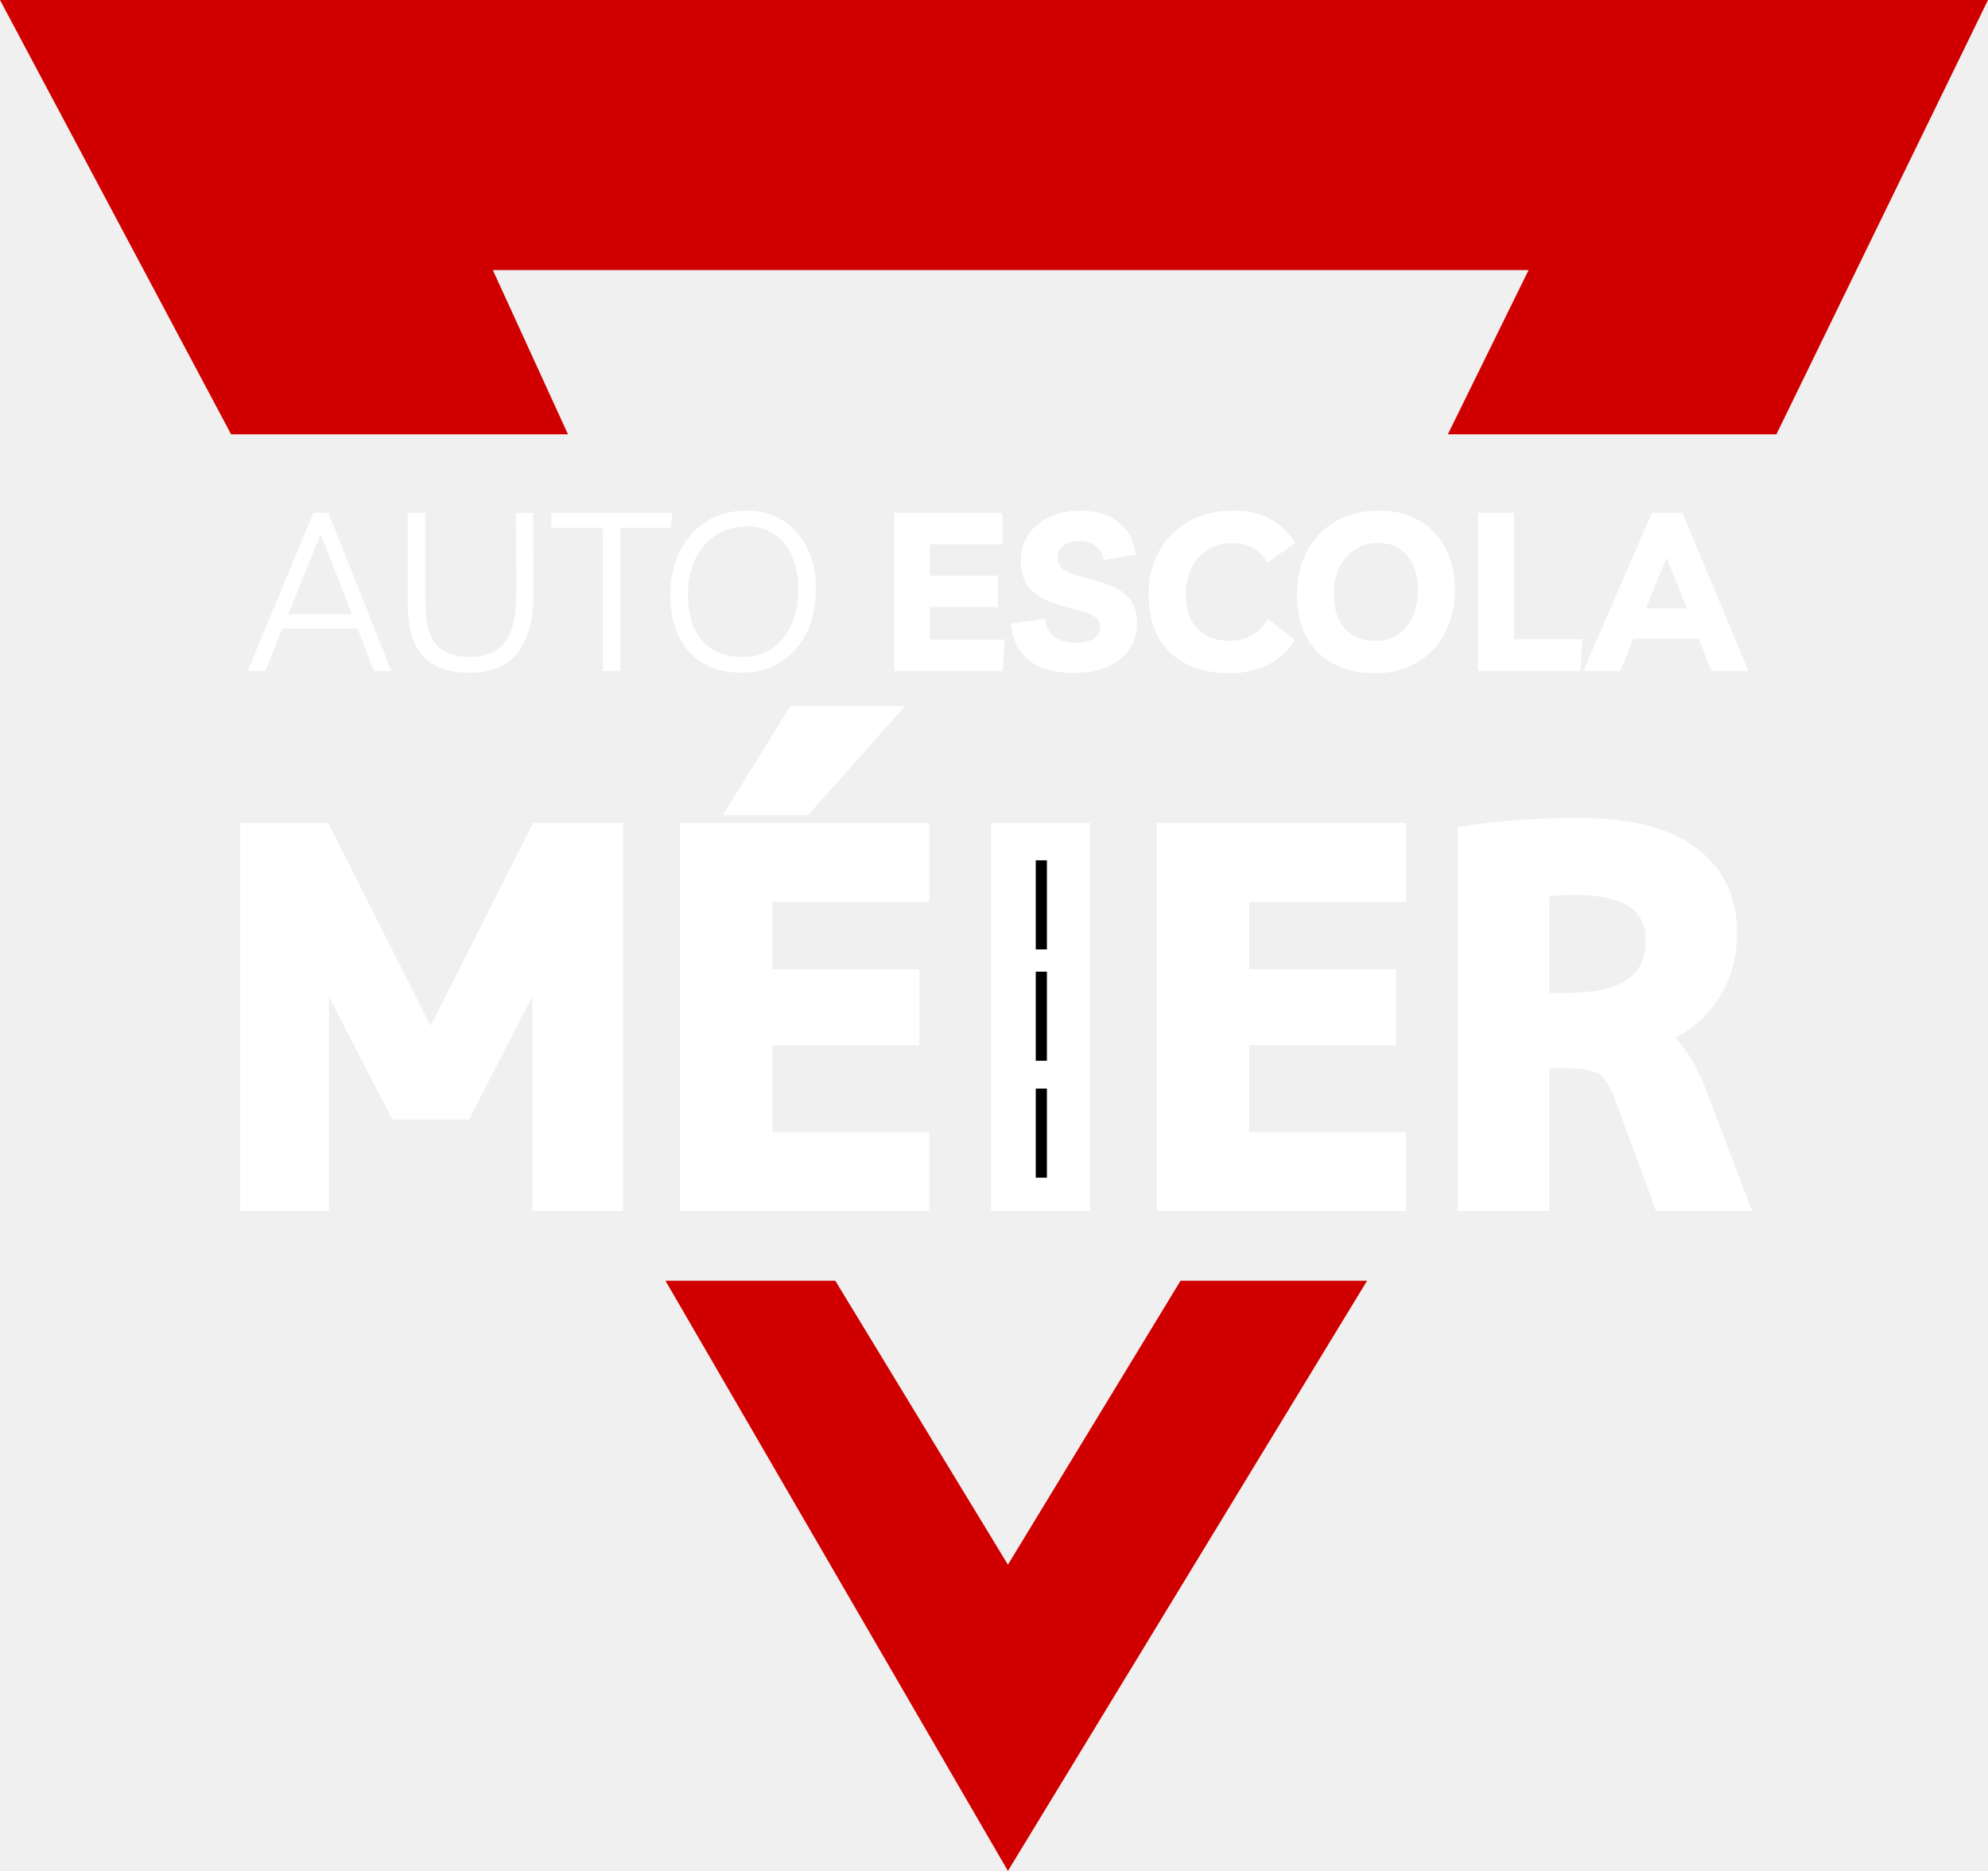
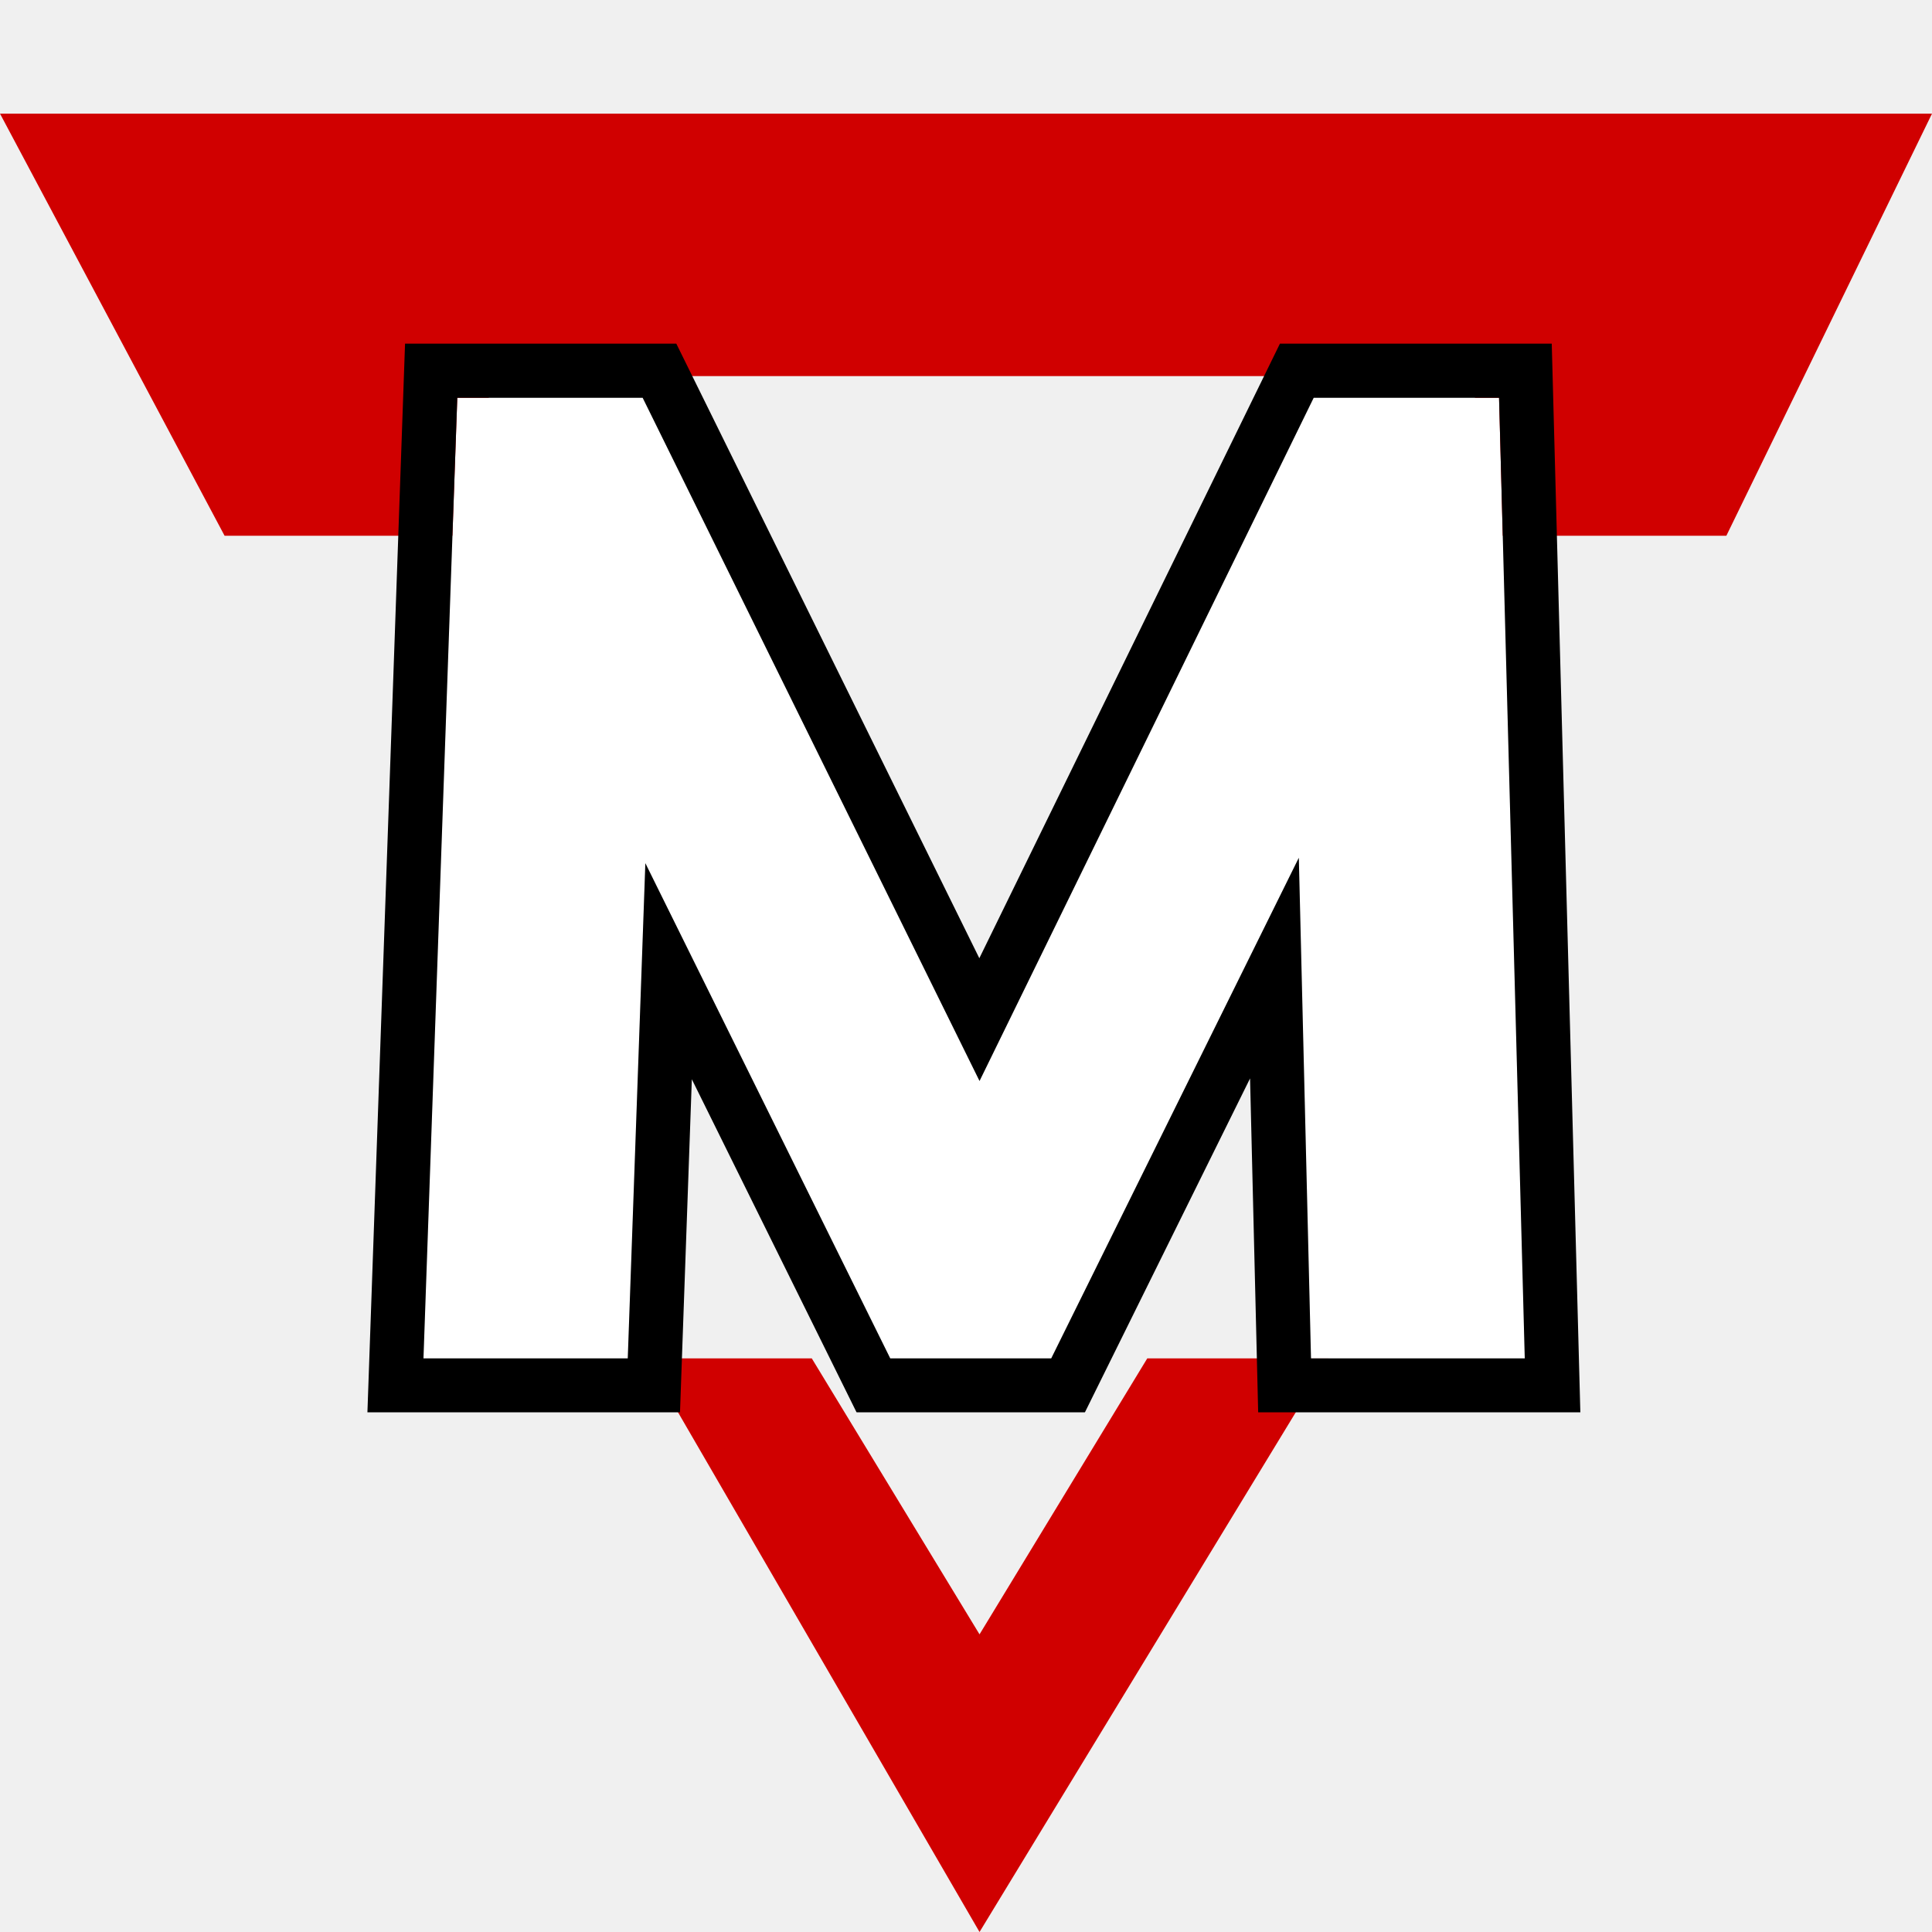
- <svg xmlns="http://www.w3.org/2000/svg" width="357" height="336" viewBox="0 0 357 336" fill="none">
-   <path d="M0 0H357L319 78H260L274.5 48.5H88.5L102 78H41.5L0 0Z" fill="#D00000" />
-   <path d="M147.75 234L177.582 283.078L181 288.701L184.418 283.078L214.25 234H238.384L181.082 328.17L126.445 234H147.75Z" fill="#D00000" stroke="#D00000" stroke-width="8" />
-   <path d="M44.48 120.5L56.28 92.1H58.96L70.28 120.5H67.16L64.2 112.9H50.72L47.64 120.5H44.48ZM51.76 110.3H63.2L57.6 95.9L51.76 110.3ZM92.655 92.1H95.735L95.775 106.86C95.775 111.393 94.815 114.86 92.895 117.26C91.001 119.633 88.135 120.82 84.295 120.82C80.561 120.82 77.775 119.82 75.935 117.82C74.121 115.82 73.215 112.673 73.215 108.38V92.1H76.375V108.22C76.375 111.633 77.001 114.113 78.255 115.66C79.508 117.207 81.521 117.98 84.295 117.98C87.255 117.98 89.401 117.073 90.735 115.26C92.068 113.42 92.721 110.607 92.695 106.82L92.655 92.1ZM120.762 92.1L120.482 94.78H111.402V120.5H108.282V94.78H99.002V92.1H120.762ZM133.263 120.82C130.623 120.82 128.329 120.273 126.383 119.18C124.463 118.06 122.983 116.46 121.943 114.38C120.903 112.3 120.383 109.78 120.383 106.82C120.383 103.86 120.956 101.247 122.103 98.98C123.276 96.687 124.876 94.9 126.903 93.62C128.956 92.34 131.329 91.7 134.023 91.7C136.503 91.7 138.676 92.287 140.543 93.46C142.436 94.633 143.903 96.273 144.943 98.38C145.983 100.46 146.503 102.913 146.503 105.74C146.503 108.807 145.929 111.473 144.783 113.74C143.636 115.98 142.063 117.727 140.063 118.98C138.089 120.207 135.823 120.82 133.263 120.82ZM133.263 117.98C135.263 117.98 137.009 117.5 138.503 116.54C140.023 115.553 141.209 114.14 142.063 112.3C142.916 110.46 143.343 108.247 143.343 105.66C143.343 103.393 142.956 101.433 142.183 99.78C141.436 98.1 140.369 96.807 138.983 95.9C137.596 94.993 135.956 94.54 134.063 94.54C132.009 94.54 130.183 95.06 128.583 96.1C127.009 97.113 125.769 98.54 124.863 100.38C123.983 102.22 123.543 104.367 123.543 106.82C123.543 110.393 124.409 113.153 126.143 115.1C127.876 117.02 130.249 117.98 133.263 117.98ZM180.026 97.74H166.986V103.38H179.186V109.02H166.986V114.86H180.426L180.026 120.5H160.586V92.1H180.026V97.74ZM192.95 120.86C189.457 120.86 186.75 120.113 184.83 118.62C182.91 117.127 181.817 114.927 181.55 112.02L187.67 111.14C187.83 112.527 188.377 113.593 189.31 114.34C190.244 115.06 191.537 115.42 193.19 115.42C194.604 115.42 195.684 115.18 196.43 114.7C197.204 114.193 197.59 113.487 197.59 112.58C197.59 111.753 197.19 111.1 196.39 110.62C195.59 110.14 194.27 109.687 192.43 109.26C190.457 108.78 188.79 108.207 187.43 107.54C186.07 106.847 185.044 105.953 184.35 104.86C183.657 103.767 183.31 102.38 183.31 100.7C183.31 98.94 183.764 97.38 184.67 96.02C185.577 94.66 186.844 93.607 188.47 92.86C190.097 92.087 191.977 91.7 194.11 91.7C196.884 91.7 199.15 92.407 200.91 93.82C202.67 95.233 203.684 97.167 203.95 99.62L198.23 100.58C198.017 99.487 197.524 98.647 196.75 98.06C195.977 97.447 195.004 97.14 193.83 97.14C192.657 97.14 191.71 97.42 190.99 97.98C190.27 98.513 189.91 99.247 189.91 100.18C189.91 101.033 190.257 101.727 190.95 102.26C191.644 102.767 192.91 103.247 194.75 103.7C196.697 104.18 198.377 104.727 199.79 105.34C201.204 105.927 202.284 106.74 203.03 107.78C203.804 108.82 204.19 110.233 204.19 112.02C204.19 113.753 203.724 115.287 202.79 116.62C201.857 117.953 200.537 118.993 198.83 119.74C197.15 120.487 195.19 120.86 192.95 120.86ZM232.54 114.94C231.367 116.86 229.754 118.34 227.7 119.38C225.647 120.393 223.367 120.9 220.86 120.9C217.794 120.9 215.167 120.34 212.98 119.22C210.82 118.1 209.154 116.5 207.98 114.42C206.834 112.313 206.26 109.793 206.26 106.86C206.26 103.847 206.9 101.207 208.18 98.94C209.46 96.673 211.234 94.9 213.5 93.62C215.794 92.34 218.434 91.7 221.42 91.7C224.034 91.7 226.234 92.18 228.02 93.14C229.834 94.1 231.354 95.553 232.58 97.5L227.58 101.06C226.94 99.833 226.06 98.94 224.94 98.38C223.82 97.82 222.62 97.54 221.34 97.54C219.66 97.54 218.194 97.927 216.94 98.7C215.687 99.473 214.7 100.553 213.98 101.94C213.287 103.327 212.94 104.927 212.94 106.74C212.94 109.38 213.634 111.433 215.02 112.9C216.407 114.367 218.367 115.1 220.9 115.1C222.26 115.1 223.54 114.78 224.74 114.14C225.967 113.473 226.954 112.473 227.7 111.14L232.54 114.94ZM247.221 120.9C244.234 120.927 241.674 120.38 239.541 119.26C237.408 118.14 235.768 116.527 234.621 114.42C233.474 112.313 232.901 109.78 232.901 106.82C232.901 103.86 233.501 101.247 234.701 98.98C235.928 96.687 237.648 94.9 239.861 93.62C242.074 92.34 244.701 91.7 247.741 91.7C250.434 91.7 252.794 92.287 254.821 93.46C256.848 94.633 258.421 96.273 259.541 98.38C260.688 100.46 261.261 102.913 261.261 105.74C261.261 108.78 260.661 111.433 259.461 113.7C258.261 115.967 256.594 117.727 254.461 118.98C252.354 120.233 249.941 120.873 247.221 120.9ZM246.981 115.1C249.248 115.1 251.088 114.287 252.501 112.66C253.914 111.007 254.621 108.727 254.621 105.82C254.621 103.287 253.981 101.273 252.701 99.78C251.421 98.26 249.701 97.5 247.541 97.5C245.968 97.5 244.581 97.887 243.381 98.66C242.181 99.433 241.234 100.513 240.541 101.9C239.874 103.26 239.541 104.86 239.541 106.7C239.541 109.367 240.194 111.433 241.501 112.9C242.834 114.367 244.661 115.1 246.981 115.1ZM265.391 120.5V92.1H271.911V114.78H284.191L283.791 120.5H265.391ZM284.329 120.5L296.649 92.1H302.129L313.969 120.5H307.329L305.049 114.7H293.329L290.969 120.5H284.329ZM295.569 109.26H302.889L299.289 100.1L295.569 109.26Z" fill="white" />
-   <mask id="path-4-outside-1_1319_16" maskUnits="userSpaceOnUse" x="43" y="126.5" width="272" height="91" fill="black">
-     <rect fill="white" x="43" y="126.5" width="272" height="91" />
-     <path d="M97.58 171.13H97.4L83 199.03H71.66L57.26 171.13H57.08V215.5H45.11V149.8H57.71L77.24 188.5H77.42L96.95 149.8H109.91V215.5H97.58V171.13ZM143.024 128.83H158.054L144.194 144.4H133.394L143.024 128.83ZM136.724 159.97V176.08H163.094V185.71H136.724V205.33H164.894V215.5H124.124V149.8H164.894V159.97H136.724ZM179.976 215.5V149.8H193.746V215.5H179.976ZM222.329 159.97V176.08H248.699V185.71H222.329V205.33H250.499V215.5H209.729V149.8H250.499V159.97H222.329ZM276.202 189.85V215.5H263.782V150.25C269.902 149.35 276.502 148.9 283.582 148.9C292.402 148.9 299.002 150.55 303.382 153.85C307.762 157.09 309.952 161.68 309.952 167.62C309.952 171.94 308.782 175.72 306.442 178.96C304.162 182.2 301.042 184.45 297.082 185.71V185.89C299.962 187.57 302.452 191.14 304.552 196.6L311.752 215.5H298.792L291.952 196.87C290.872 193.99 289.642 192.1 288.262 191.2C286.882 190.3 284.512 189.85 281.152 189.85H276.202ZM276.202 180.31H281.512C292.192 180.31 297.532 176.5 297.532 168.88C297.532 162.1 292.582 158.71 282.682 158.71C280.222 158.71 278.062 158.89 276.202 159.25V180.31Z" />
+ <svg xmlns="http://www.w3.org/2000/svg" width="357" height="357" viewBox="0 0 357 357" fill="none">
+   <path d="M0 21H357L319 99H260L274.5 69.5H88.5L102 99H41.5L0 21Z" fill="#D00000" />
+   <path d="M148.875 253L179.291 303.039L181 305.851L182.709 303.039L213.125 253H241.941L181.04 353.084L122.973 253H148.875Z" fill="#D00000" stroke="#D00000" stroke-width="4" />
+   <mask id="path-3-outside-1_1319_15" maskUnits="userSpaceOnUse" x="67" y="63" width="226" height="198" fill="black">
+     <rect fill="white" x="67" y="63" width="226" height="198" />
+     <path d="M78.25 251L84.5 73.5H118.75L181 199.75L242.75 73.5H277L281.75 251H242.25L240 158.5L194.25 251H164.5L119.25 159.5L116 251H78.25Z" />
  </mask>
-   <path d="M97.58 171.13H97.4L83 199.03H71.66L57.26 171.13H57.08V215.5H45.11V149.8H57.71L77.24 188.5H77.42L96.95 149.8H109.91V215.5H97.58V171.13ZM143.024 128.83H158.054L144.194 144.4H133.394L143.024 128.83ZM136.724 159.97V176.08H163.094V185.71H136.724V205.33H164.894V215.5H124.124V149.8H164.894V159.97H136.724ZM179.976 215.5V149.8H193.746V215.5H179.976ZM222.329 159.97V176.08H248.699V185.71H222.329V205.33H250.499V215.5H209.729V149.8H250.499V159.97H222.329ZM276.202 189.85V215.5H263.782V150.25C269.902 149.35 276.502 148.9 283.582 148.9C292.402 148.9 299.002 150.55 303.382 153.85C307.762 157.09 309.952 161.68 309.952 167.62C309.952 171.94 308.782 175.72 306.442 178.96C304.162 182.2 301.042 184.45 297.082 185.71V185.89C299.962 187.57 302.452 191.14 304.552 196.6L311.752 215.5H298.792L291.952 196.87C290.872 193.99 289.642 192.1 288.262 191.2C286.882 190.3 284.512 189.85 281.152 189.85H276.202ZM276.202 180.31H281.512C292.192 180.31 297.532 176.5 297.532 168.88C297.532 162.1 292.582 158.71 282.682 158.71C280.222 158.71 278.062 158.89 276.202 159.25V180.31Z" fill="white" />
-   <path d="M97.58 171.13H99.58V169.13H97.58V171.13ZM97.4 171.13V169.13H96.182L95.623 170.213L97.4 171.13ZM83 199.03V201.03H84.218L84.777 199.947L83 199.03ZM71.66 199.03L69.883 199.947L70.442 201.03H71.66V199.03ZM57.26 171.13L59.037 170.213L58.478 169.13H57.26V171.13ZM57.08 171.13V169.13H55.08V171.13H57.08ZM57.08 215.5V217.5H59.08V215.5H57.08ZM45.11 215.5H43.11V217.5H45.11V215.5ZM45.11 149.8V147.8H43.11V149.8H45.11ZM57.71 149.8L59.495 148.899L58.941 147.8H57.71V149.8ZM77.24 188.5L75.454 189.401L76.009 190.5H77.24V188.5ZM77.42 188.5V190.5H78.651L79.206 189.401L77.42 188.5ZM96.95 149.8V147.8H95.719L95.165 148.899L96.95 149.8ZM109.91 149.8H111.91V147.8H109.91V149.8ZM109.91 215.5V217.5H111.91V215.5H109.91ZM97.58 215.5H95.58V217.5H97.58V215.5ZM97.58 171.13V169.13H97.4V171.13V173.13H97.58V171.13ZM97.4 171.13L95.623 170.213L81.223 198.113L83 199.03L84.777 199.947L99.177 172.047L97.4 171.13ZM83 199.03V197.03H71.66V199.03V201.03H83V199.03ZM71.66 199.03L73.437 198.113L59.037 170.213L57.26 171.13L55.483 172.047L69.883 199.947L71.66 199.03ZM57.26 171.13V169.13H57.08V171.13V173.13H57.26V171.13ZM57.08 171.13H55.08V215.5H57.08H59.08V171.13H57.08ZM57.08 215.5V213.5H45.11V215.5V217.5H57.08V215.5ZM45.11 215.5H47.11V149.8H45.11H43.11V215.5H45.11ZM45.11 149.8V151.8H57.71V149.8V147.8H45.11V149.8ZM57.71 149.8L55.925 150.701L75.454 189.401L77.24 188.5L79.025 187.599L59.495 148.899L57.71 149.8ZM77.24 188.5V190.5H77.42V188.5V186.5H77.24V188.5ZM77.42 188.5L79.206 189.401L98.736 150.701L96.95 149.8L95.165 148.899L75.635 187.599L77.42 188.5ZM96.95 149.8V151.8H109.91V149.8V147.8H96.95V149.8ZM109.91 149.8H107.91V215.5H109.91H111.91V149.8H109.91ZM109.91 215.5V213.5H97.58V215.5V217.5H109.91V215.5ZM97.58 215.5H99.58V171.13H97.58H95.58V215.5H97.58ZM143.024 128.83V126.83H141.909L141.323 127.778L143.024 128.83ZM158.054 128.83L159.548 130.16L162.512 126.83H158.054V128.83ZM144.194 144.4V146.4H145.091L145.688 145.73L144.194 144.4ZM133.394 144.4L131.693 143.348L129.805 146.4H133.394V144.4ZM136.724 159.97V157.97H134.724V159.97H136.724ZM136.724 176.08H134.724V178.08H136.724V176.08ZM163.094 176.08H165.094V174.08H163.094V176.08ZM163.094 185.71V187.71H165.094V185.71H163.094ZM136.724 185.71V183.71H134.724V185.71H136.724ZM136.724 205.33H134.724V207.33H136.724V205.33ZM164.894 205.33H166.894V203.33H164.894V205.33ZM164.894 215.5V217.5H166.894V215.5H164.894ZM124.124 215.5H122.124V217.5H124.124V215.5ZM124.124 149.8V147.8H122.124V149.8H124.124ZM164.894 149.8H166.894V147.8H164.894V149.8ZM164.894 159.97V161.97H166.894V159.97H164.894ZM143.024 128.83V130.83H158.054V128.83V126.83H143.024V128.83ZM158.054 128.83L156.56 127.5L142.7 143.07L144.194 144.4L145.688 145.73L159.548 130.16L158.054 128.83ZM144.194 144.4V142.4H133.394V144.4V146.4H144.194V144.4ZM133.394 144.4L135.095 145.452L144.725 129.882L143.024 128.83L141.323 127.778L131.693 143.348L133.394 144.4ZM136.724 159.97H134.724V176.08H136.724H138.724V159.97H136.724ZM136.724 176.08V178.08H163.094V176.08V174.08H136.724V176.08ZM163.094 176.08H161.094V185.71H163.094H165.094V176.08H163.094ZM163.094 185.71V183.71H136.724V185.71V187.71H163.094V185.71ZM136.724 185.71H134.724V205.33H136.724H138.724V185.71H136.724ZM136.724 205.33V207.33H164.894V205.33V203.33H136.724V205.33ZM164.894 205.33H162.894V215.5H164.894H166.894V205.33H164.894ZM164.894 215.5V213.5H124.124V215.5V217.5H164.894V215.5ZM124.124 215.5H126.124V149.8H124.124H122.124V215.5H124.124ZM124.124 149.8V151.8H164.894V149.8V147.8H124.124V149.8ZM164.894 149.8H162.894V159.97H164.894H166.894V149.8H164.894ZM164.894 159.97V157.97H136.724V159.97V161.97H164.894V159.97ZM179.976 215.5H177.976V217.5H179.976V215.5ZM179.976 149.8V147.8H177.976V149.8H179.976ZM193.746 149.8H195.746V147.8H193.746V149.8ZM193.746 215.5V217.5H195.746V215.5H193.746ZM179.976 215.5H181.976V149.8H179.976H177.976V215.5H179.976ZM179.976 149.8V151.8H193.746V149.8V147.8H179.976V149.8ZM193.746 149.8H191.746V215.5H193.746H195.746V149.8H193.746ZM193.746 215.5V213.5H179.976V215.5V217.5H193.746V215.5ZM222.329 159.97V157.97H220.329V159.97H222.329ZM222.329 176.08H220.329V178.08H222.329V176.08ZM248.699 176.08H250.699V174.08H248.699V176.08ZM248.699 185.71V187.71H250.699V185.71H248.699ZM222.329 185.71V183.71H220.329V185.71H222.329ZM222.329 205.33H220.329V207.33H222.329V205.33ZM250.499 205.33H252.499V203.33H250.499V205.33ZM250.499 215.5V217.5H252.499V215.5H250.499ZM209.729 215.5H207.729V217.5H209.729V215.5ZM209.729 149.8V147.8H207.729V149.8H209.729ZM250.499 149.8H252.499V147.8H250.499V149.8ZM250.499 159.97V161.97H252.499V159.97H250.499ZM222.329 159.97H220.329V176.08H222.329H224.329V159.97H222.329ZM222.329 176.08V178.08H248.699V176.08V174.08H222.329V176.08ZM248.699 176.08H246.699V185.71H248.699H250.699V176.08H248.699ZM248.699 185.71V183.71H222.329V185.71V187.71H248.699V185.71ZM222.329 185.71H220.329V205.33H222.329H224.329V185.71H222.329ZM222.329 205.33V207.33H250.499V205.33V203.33H222.329V205.33ZM250.499 205.33H248.499V215.5H250.499H252.499V205.33H250.499ZM250.499 215.5V213.5H209.729V215.5V217.5H250.499V215.5ZM209.729 215.5H211.729V149.8H209.729H207.729V215.5H209.729ZM209.729 149.8V151.8H250.499V149.8V147.8H209.729V149.8ZM250.499 149.8H248.499V159.97H250.499H252.499V149.8H250.499ZM250.499 159.97V157.97H222.329V159.97V161.97H250.499V159.97ZM276.202 189.85V187.85H274.202V189.85H276.202ZM276.202 215.5V217.5H278.202V215.5H276.202ZM263.782 215.5H261.782V217.5H263.782V215.5ZM263.782 150.25L263.491 148.271L261.782 148.523V150.25H263.782ZM303.382 153.85L302.178 155.447L302.185 155.453L302.192 155.458L303.382 153.85ZM306.442 178.96L304.821 177.789L304.813 177.799L304.806 177.809L306.442 178.96ZM297.082 185.71L296.475 183.804L295.082 184.248V185.71H297.082ZM297.082 185.89H295.082V187.039L296.074 187.618L297.082 185.89ZM304.552 196.6L306.421 195.888L306.419 195.882L304.552 196.6ZM311.752 215.5V217.5H314.654L313.621 214.788L311.752 215.5ZM298.792 215.5L296.914 216.189L297.396 217.5H298.792V215.5ZM291.952 196.87L293.829 196.181L293.825 196.168L291.952 196.87ZM288.262 191.2L287.169 192.875V192.875L288.262 191.2ZM276.202 180.31H274.202V182.31H276.202V180.31ZM276.202 159.25L275.822 157.286L274.202 157.6V159.25H276.202ZM276.202 189.85H274.202V215.5H276.202H278.202V189.85H276.202ZM276.202 215.5V213.5H263.782V215.5V217.5H276.202V215.5ZM263.782 215.5H265.782V150.25H263.782H261.782V215.5H263.782ZM263.782 150.25L264.073 152.229C270.084 151.345 276.586 150.9 283.582 150.9V148.9V146.9C276.418 146.9 269.72 147.355 263.491 148.271L263.782 150.25ZM283.582 148.9V150.9C292.212 150.9 298.3 152.525 302.178 155.447L303.382 153.85L304.585 152.253C299.704 148.575 292.592 146.9 283.582 146.9V148.9ZM303.382 153.85L302.192 155.458C306.012 158.283 307.952 162.248 307.952 167.62H309.952H311.952C311.952 161.112 309.512 155.897 304.571 152.242L303.382 153.85ZM309.952 167.62H307.952C307.952 171.555 306.894 174.918 304.821 177.789L306.442 178.96L308.063 180.131C310.67 176.522 311.952 172.325 311.952 167.62H309.952ZM306.442 178.96L304.806 177.809C302.791 180.673 300.041 182.67 296.475 183.804L297.082 185.71L297.688 187.616C302.043 186.23 305.533 183.727 308.077 180.111L306.442 178.96ZM297.082 185.71H295.082V185.89H297.082H299.082V185.71H297.082ZM297.082 185.89L296.074 187.618C298.36 188.951 300.638 191.995 302.685 197.318L304.552 196.6L306.419 195.882C304.266 190.285 301.564 186.189 298.09 184.162L297.082 185.89ZM304.552 196.6L302.683 197.312L309.883 216.212L311.752 215.5L313.621 214.788L306.421 195.888L304.552 196.6ZM311.752 215.5V213.5H298.792V215.5V217.5H311.752V215.5ZM298.792 215.5L300.669 214.811L293.829 196.181L291.952 196.87L290.074 197.559L296.914 216.189L298.792 215.5ZM291.952 196.87L293.825 196.168C292.707 193.187 291.289 190.786 289.354 189.525L288.262 191.2L287.169 192.875C287.995 193.414 289.037 194.793 290.079 197.572L291.952 196.87ZM288.262 191.2L289.354 189.525C287.454 188.285 284.57 187.85 281.152 187.85V189.85V191.85C284.453 191.85 286.31 192.315 287.169 192.875L288.262 191.2ZM281.152 189.85V187.85H276.202V189.85V191.85H281.152V189.85ZM276.202 180.31V182.31H281.512V180.31V178.31H276.202V180.31ZM281.512 180.31V182.31C287.029 182.31 291.526 181.337 294.688 179.081C297.975 176.736 299.532 173.217 299.532 168.88H297.532H295.532C295.532 172.163 294.419 174.359 292.365 175.824C290.187 177.378 286.675 178.31 281.512 178.31V180.31ZM297.532 168.88H299.532C299.532 164.93 298.046 161.723 294.949 159.602C291.989 157.575 287.798 156.71 282.682 156.71V158.71V160.71C287.466 160.71 290.7 161.54 292.689 162.903C294.542 164.172 295.532 166.05 295.532 168.88H297.532ZM282.682 158.71V156.71C280.13 156.71 277.838 156.896 275.822 157.286L276.202 159.25L276.582 161.214C278.286 160.884 280.314 160.71 282.682 160.71V158.71ZM276.202 159.25H274.202V180.31H276.202H278.202V159.25H276.202Z" fill="white" mask="url(#path-4-outside-1_1319_16)" />
-   <rect x="186" y="154.5" width="2" height="16" fill="black" />
-   <rect x="186" y="174.5" width="2" height="16" fill="black" />
-   <rect x="186" y="195.5" width="2" height="16" fill="black" />
+   <path d="M78.25 251L84.5 73.5H118.75L181 199.75L242.75 73.5H277L281.75 251H242.25L240 158.5L194.25 251H164.5L119.25 159.5L116 251H78.25Z" fill="white" />
+   <path d="M78.25 251L68.256 250.648L67.892 261H78.25V251ZM84.5 73.5V63.5H74.846L74.506 73.148L84.5 73.5ZM118.75 73.5L127.719 69.078L124.969 63.5H118.75V73.5ZM181 199.75L172.031 204.172L181.036 222.436L189.983 204.144L181 199.75ZM242.75 73.5V63.5H236.509L233.767 69.106L242.75 73.5ZM277 73.5L286.996 73.233L286.736 63.5H277V73.5ZM281.75 251V261H292.021L291.746 250.732L281.75 251ZM242.25 251L232.253 251.243L232.49 261H242.25V251ZM240 158.5L249.997 158.257L231.036 154.067L240 158.5ZM194.25 251V261H200.46L203.214 255.433L194.25 251ZM164.5 251L155.536 255.433L158.289 261H164.5V251ZM119.25 159.5L128.214 155.067L109.256 159.145L119.25 159.5ZM116 251V261H125.651L125.994 251.355L116 251ZM78.25 251L88.244 251.352L94.494 73.852L84.5 73.5L74.506 73.148L68.256 250.648L78.25 251ZM84.5 73.5V83.5H118.75V73.5V63.5H84.5V73.5ZM118.75 73.5L109.781 77.922L172.031 204.172L181 199.75L189.969 195.328L127.719 69.078L118.75 73.5ZM181 199.75L189.983 204.144L251.733 77.894L242.75 73.5L233.767 69.106L172.017 195.356L181 199.75ZM242.75 73.5V83.5H277V73.5V63.5H242.75V73.5ZM277 73.5L267.004 73.767L271.754 251.268L281.75 251L291.746 250.732L286.996 73.233L277 73.5ZM281.75 251V241H242.25V251V261H281.75V251ZM242.25 251L252.247 250.757L249.997 158.257L240 158.5L230.003 158.743L232.253 251.243L242.25 251ZM240 158.5L231.036 154.067L185.286 246.567L194.25 251L203.214 255.433L248.964 162.933L240 158.5ZM194.25 251V241H164.5V251V261H194.25V251ZM164.5 251L173.464 246.567L128.214 155.067L119.25 159.5L110.286 163.933L155.536 255.433L164.5 251ZM119.25 159.5L109.256 159.145L106.006 250.645L116 251L125.994 251.355L129.244 159.855L119.25 159.5ZM116 251V241H78.25V251V261H116V251Z" fill="black" mask="url(#path-3-outside-1_1319_15)" />
</svg>
